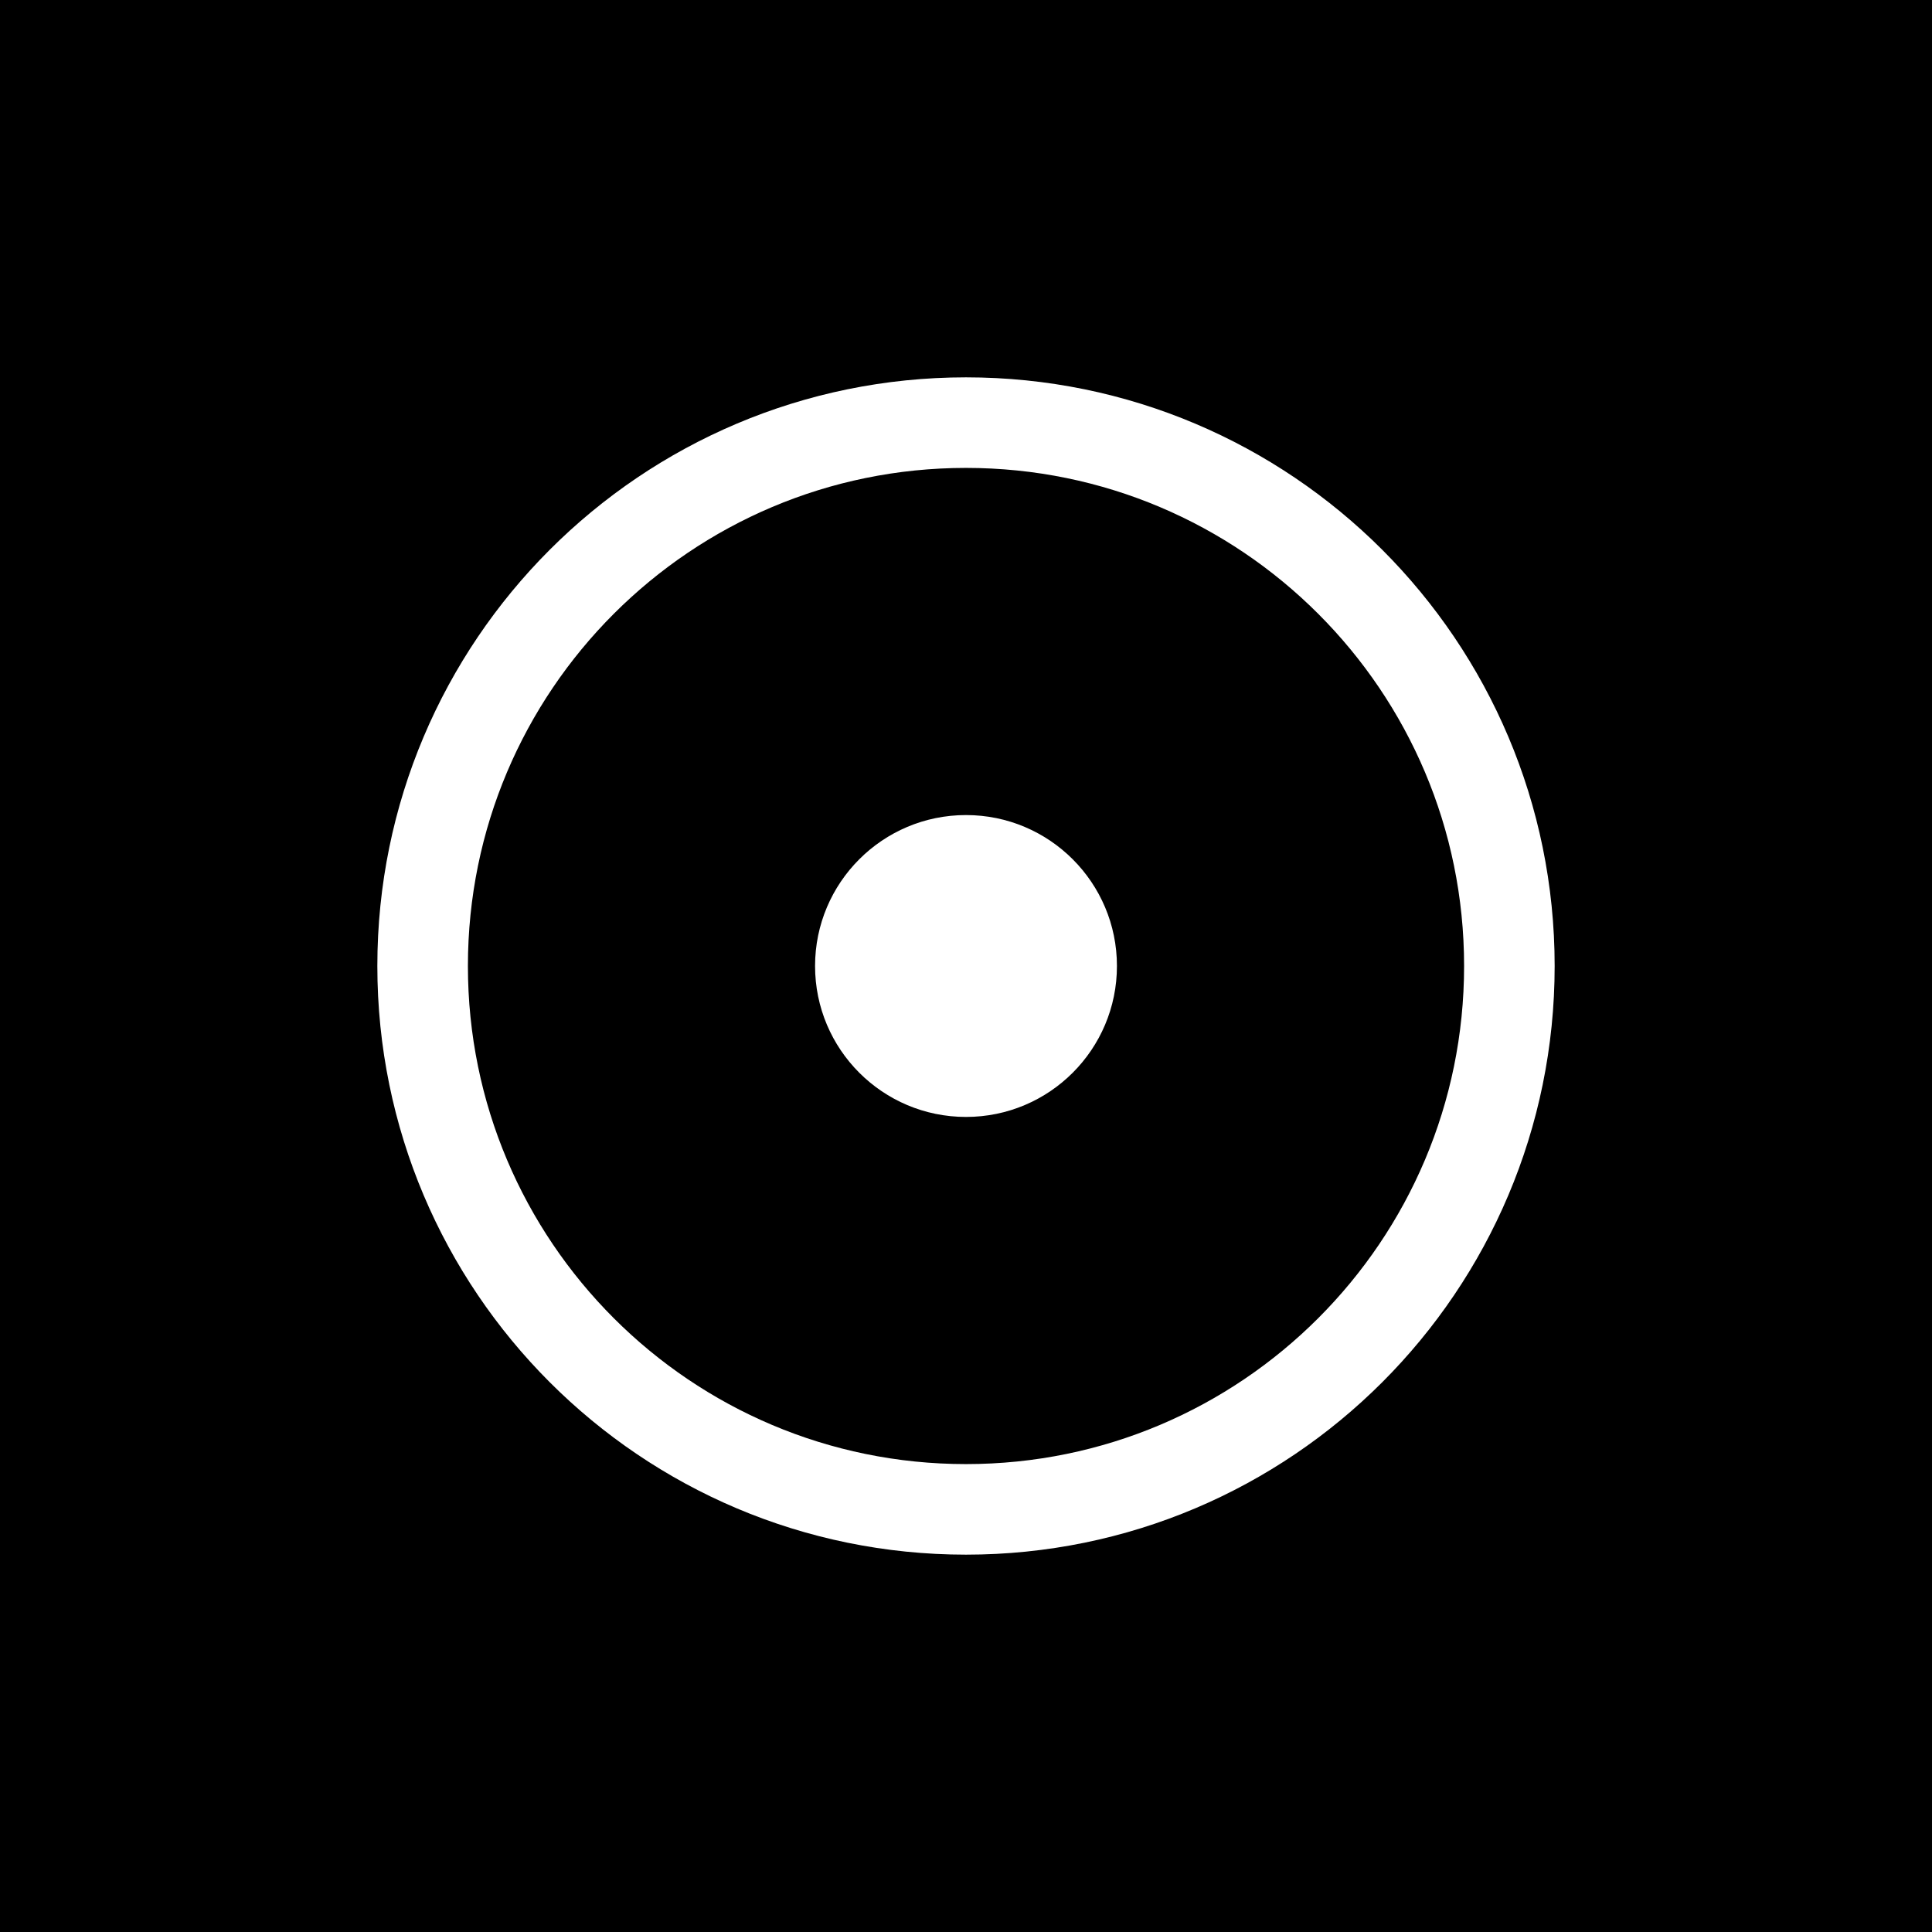
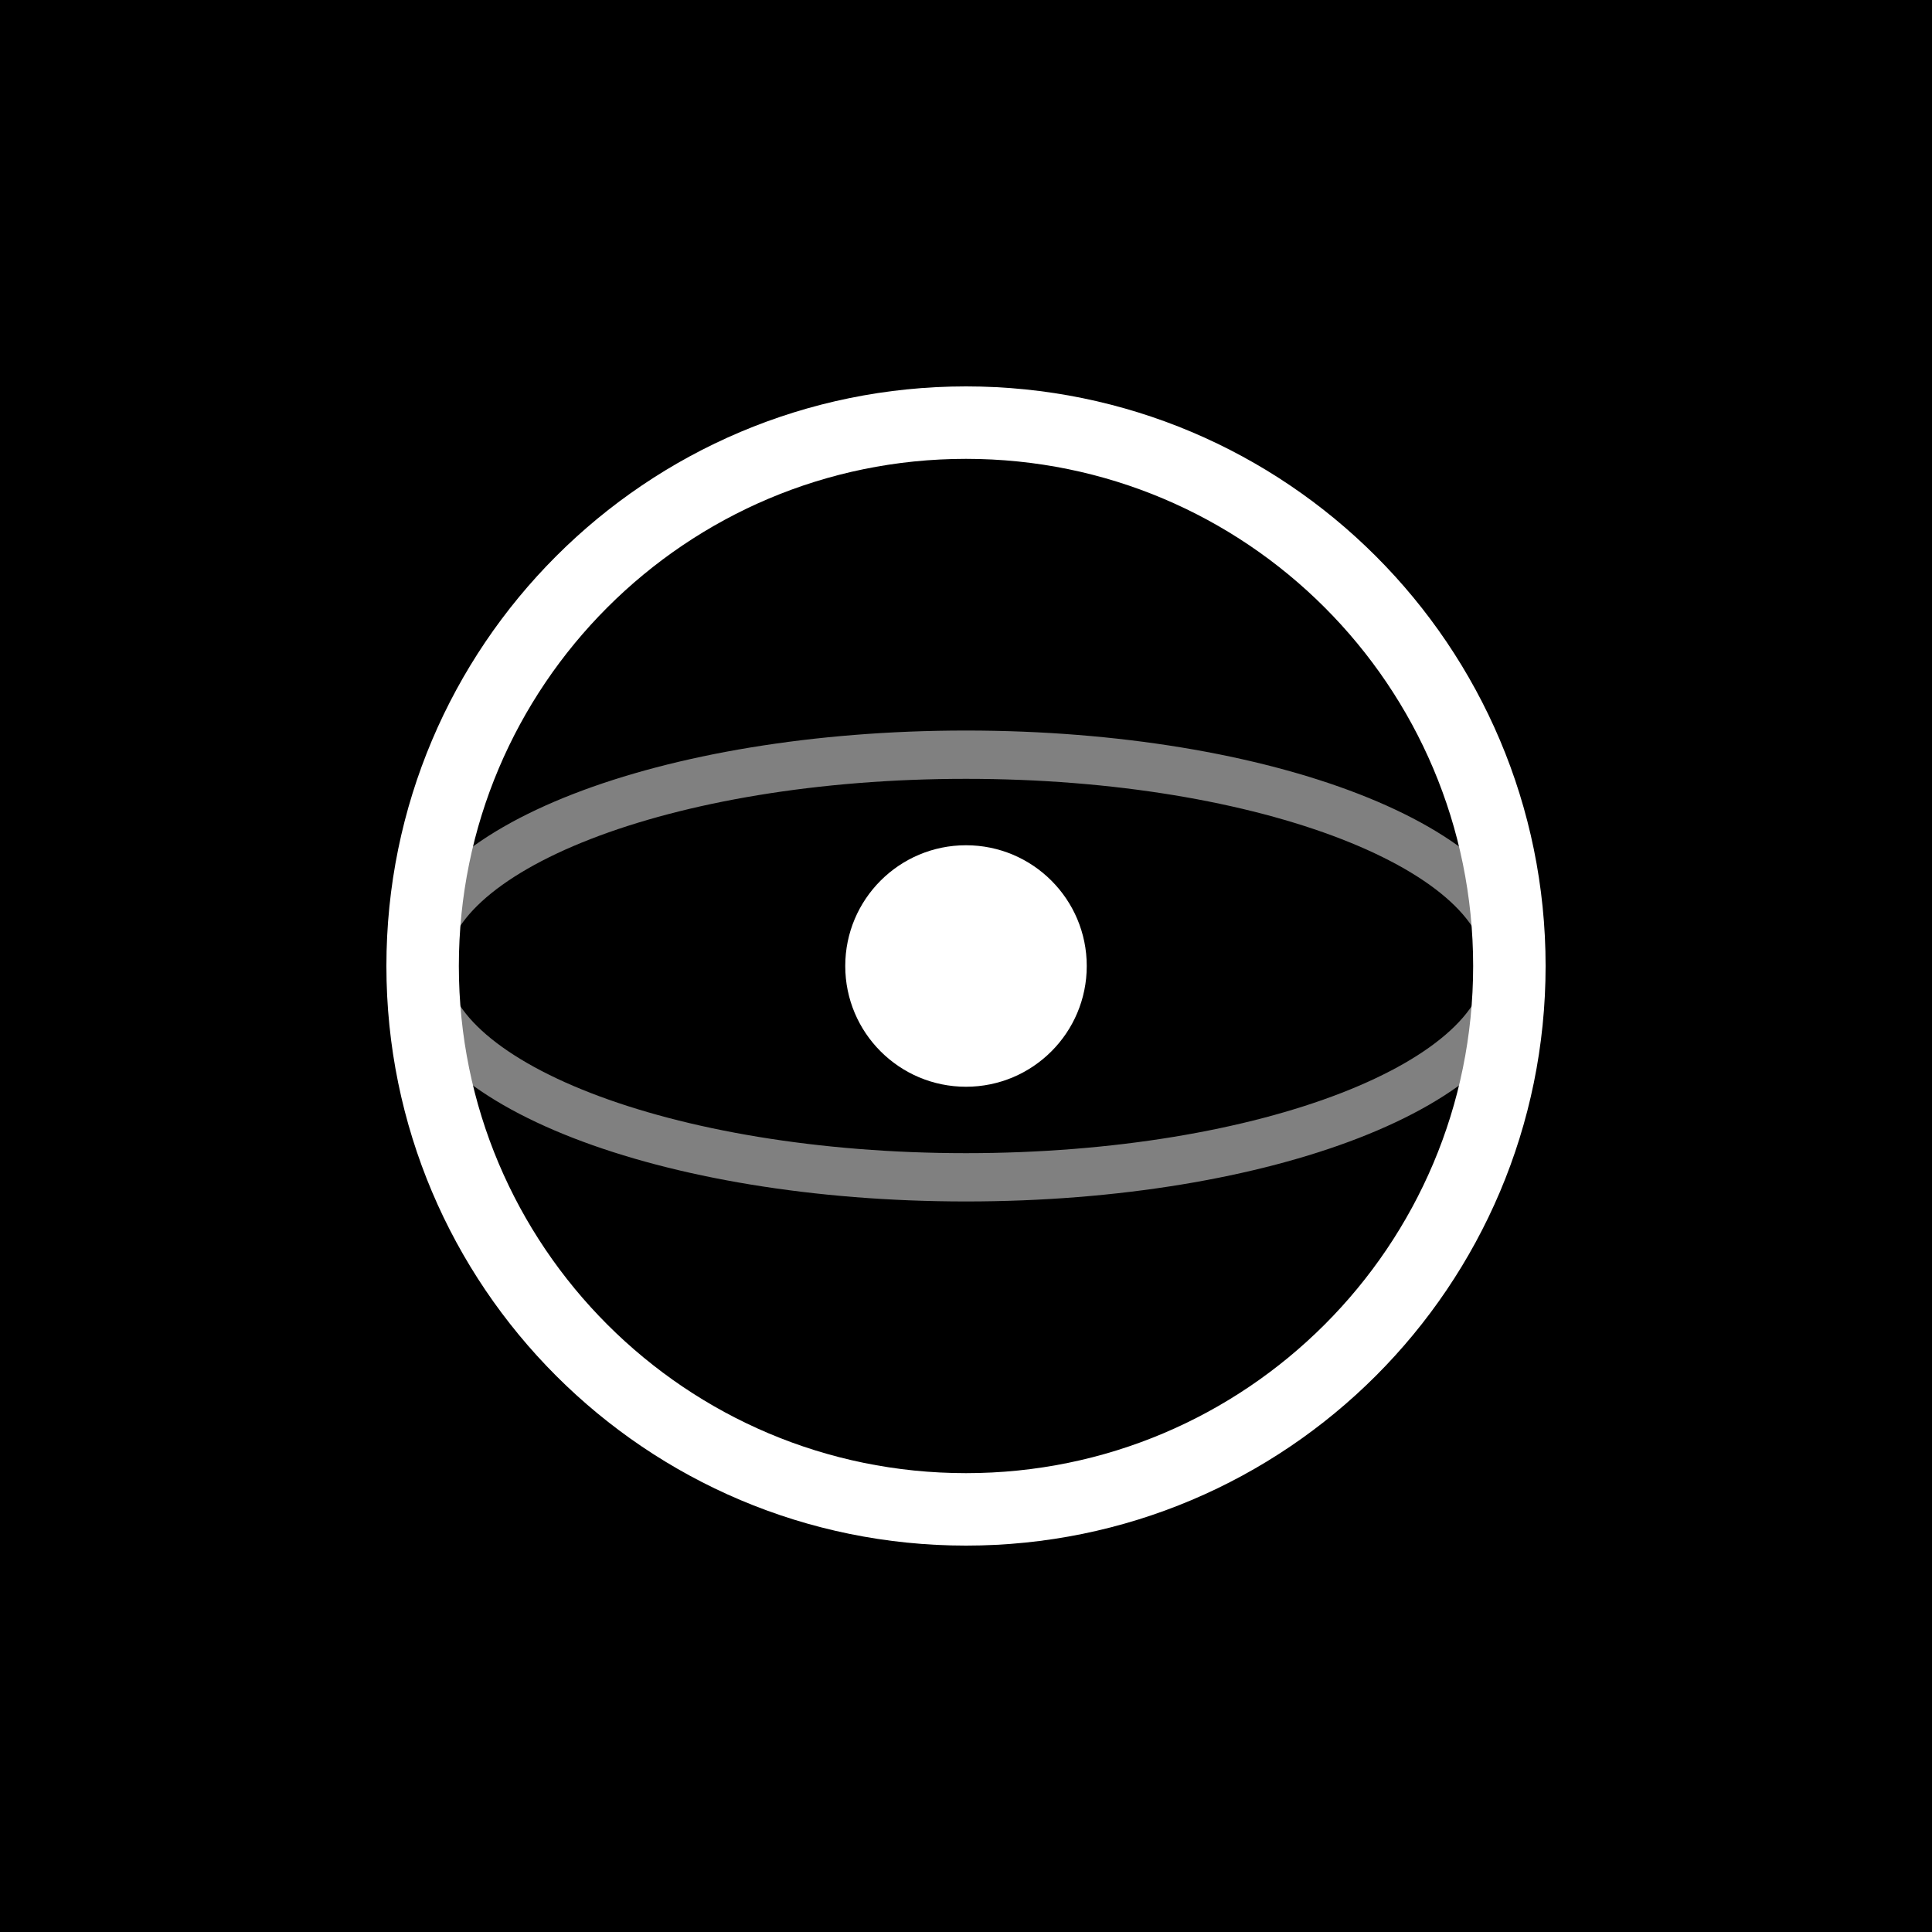
<svg xmlns="http://www.w3.org/2000/svg" viewBox="0 0 32 32">
  <rect width="32" height="32" fill="#000" />
-   <circle cx="16" cy="16" r="9" fill="none" stroke="#fff" stroke-width="1.5" />
-   <circle cx="16" cy="16" r="2.5" fill="#fff" />
+   <circle cx="16" cy="16" r="9" fill="none" stroke="#fff" stroke-width="1.2" />
+   <ellipse cx="16" cy="16" rx="9" ry="3.5" fill="none" stroke="#fff" stroke-opacity=".5" stroke-width=".8" />
+   <circle cx="16" cy="16" r="2" fill="#fff" />
</svg>
